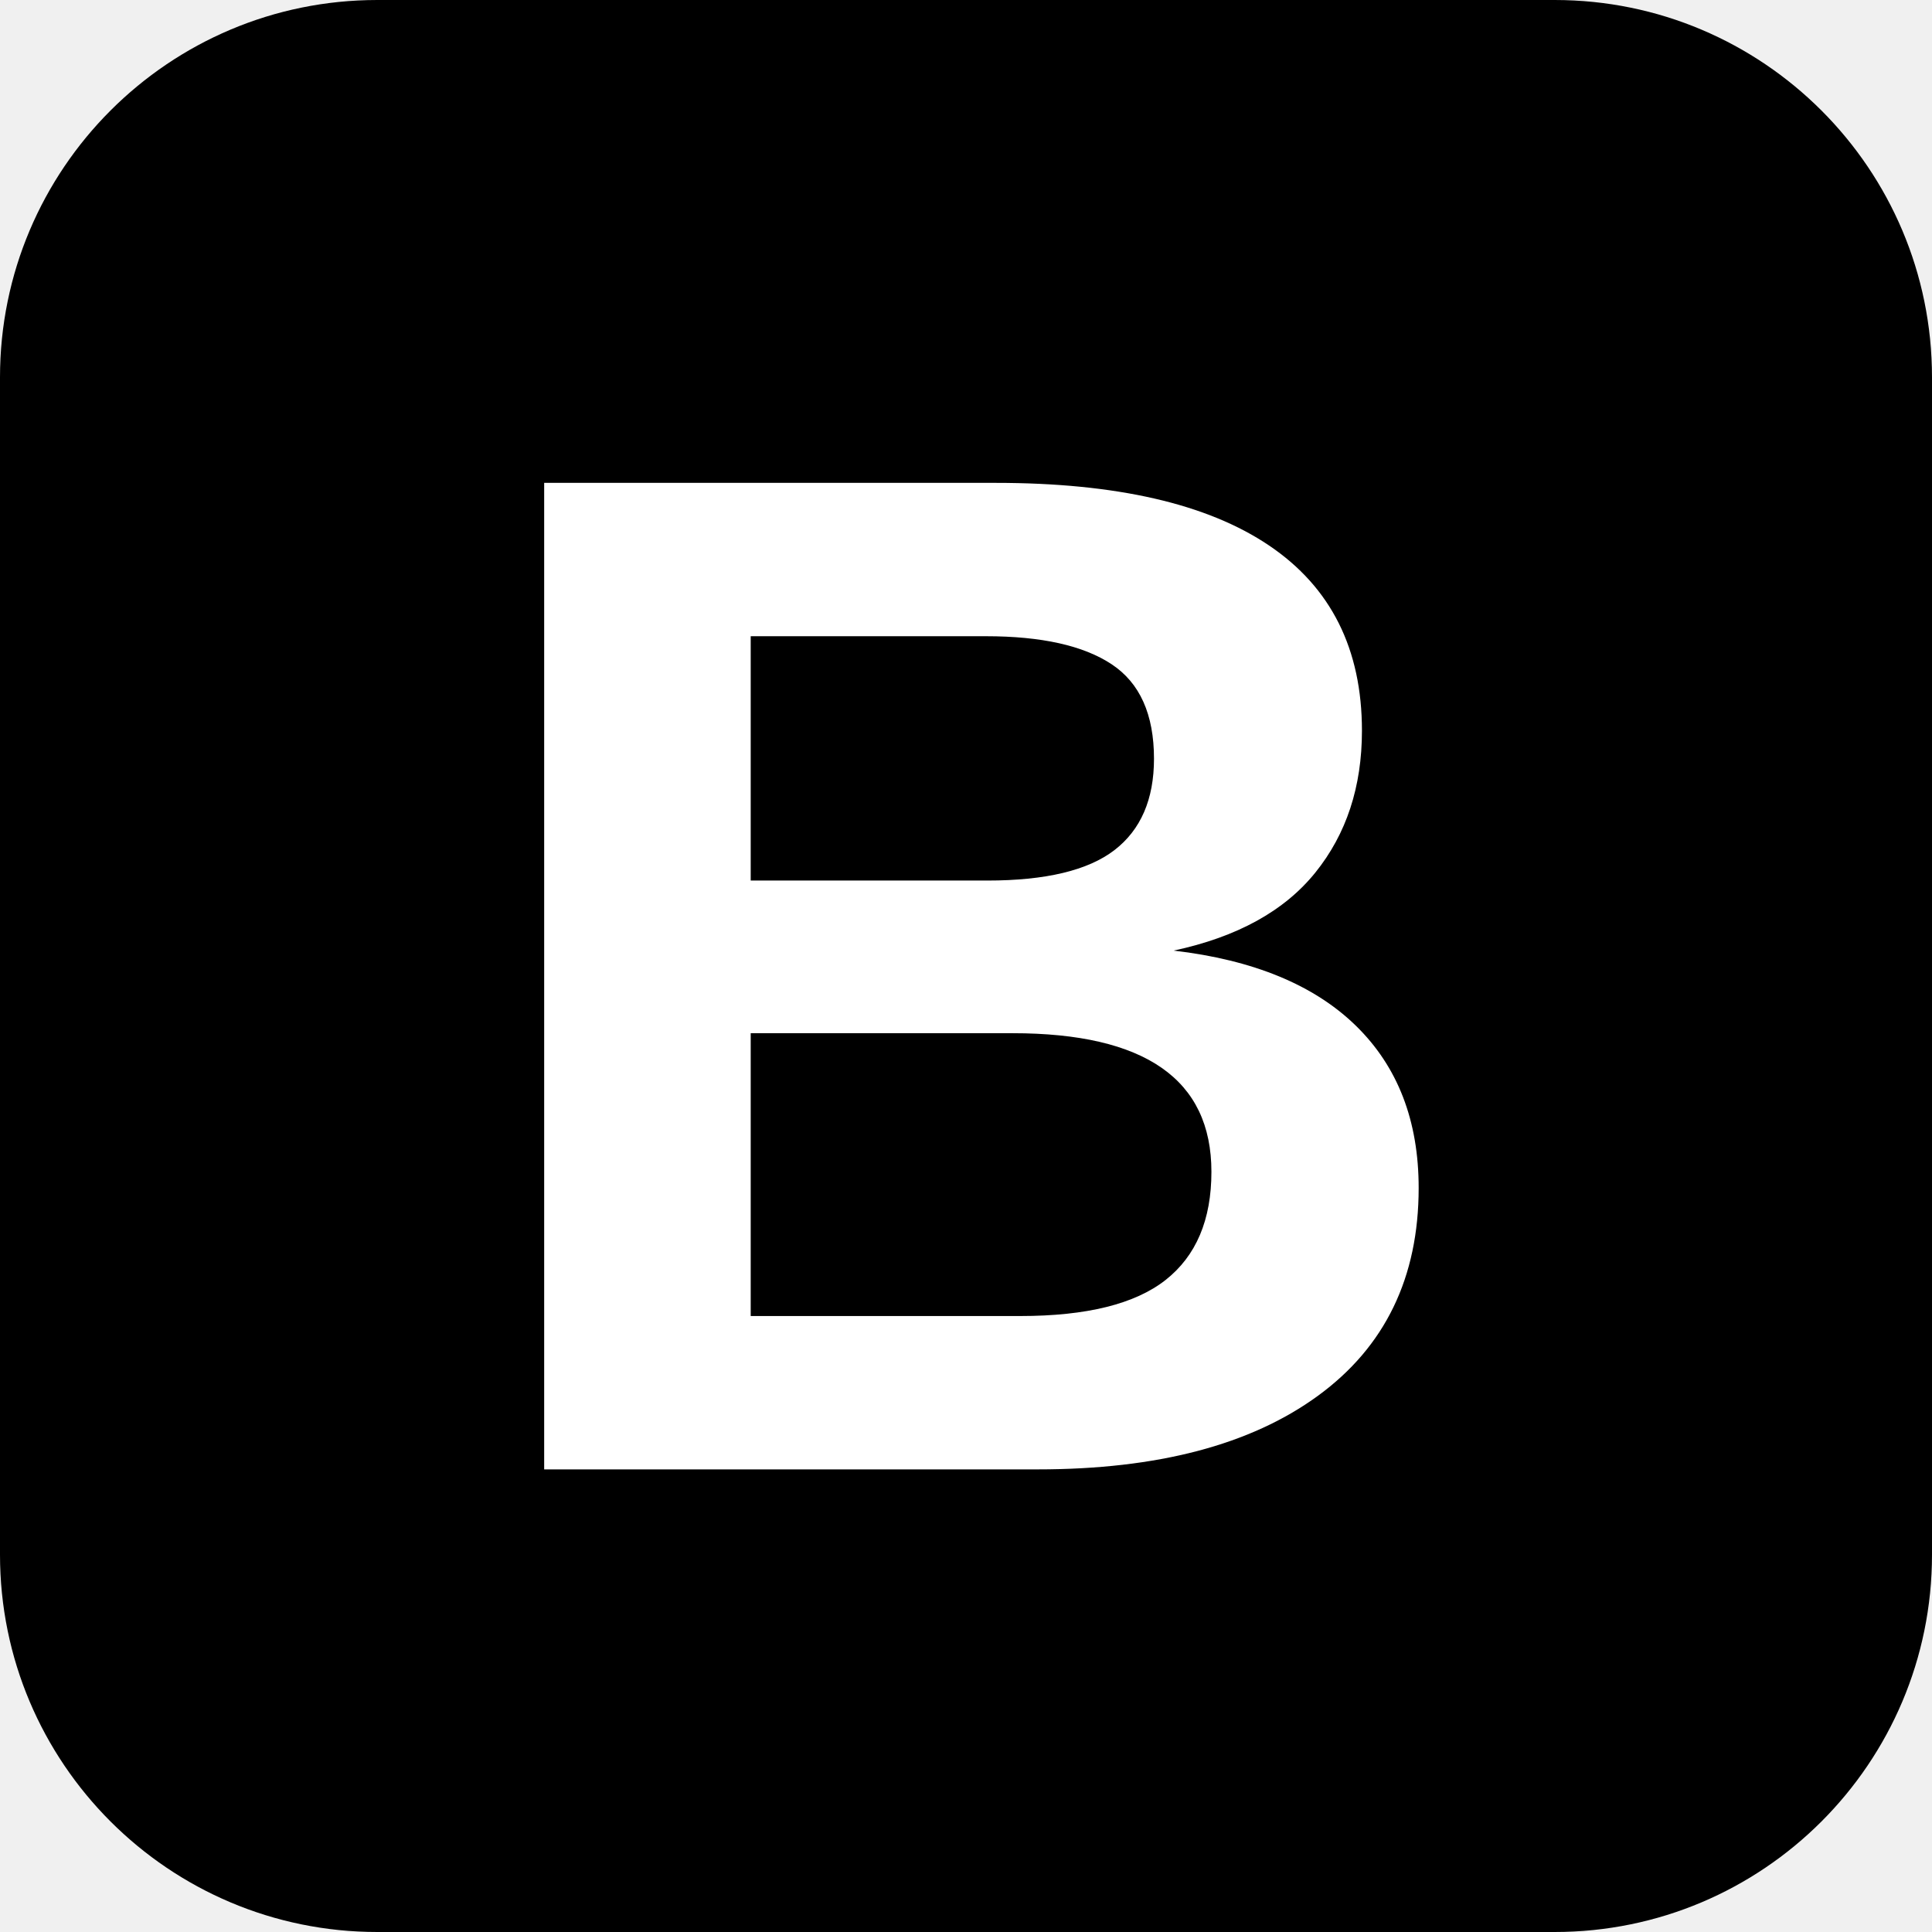
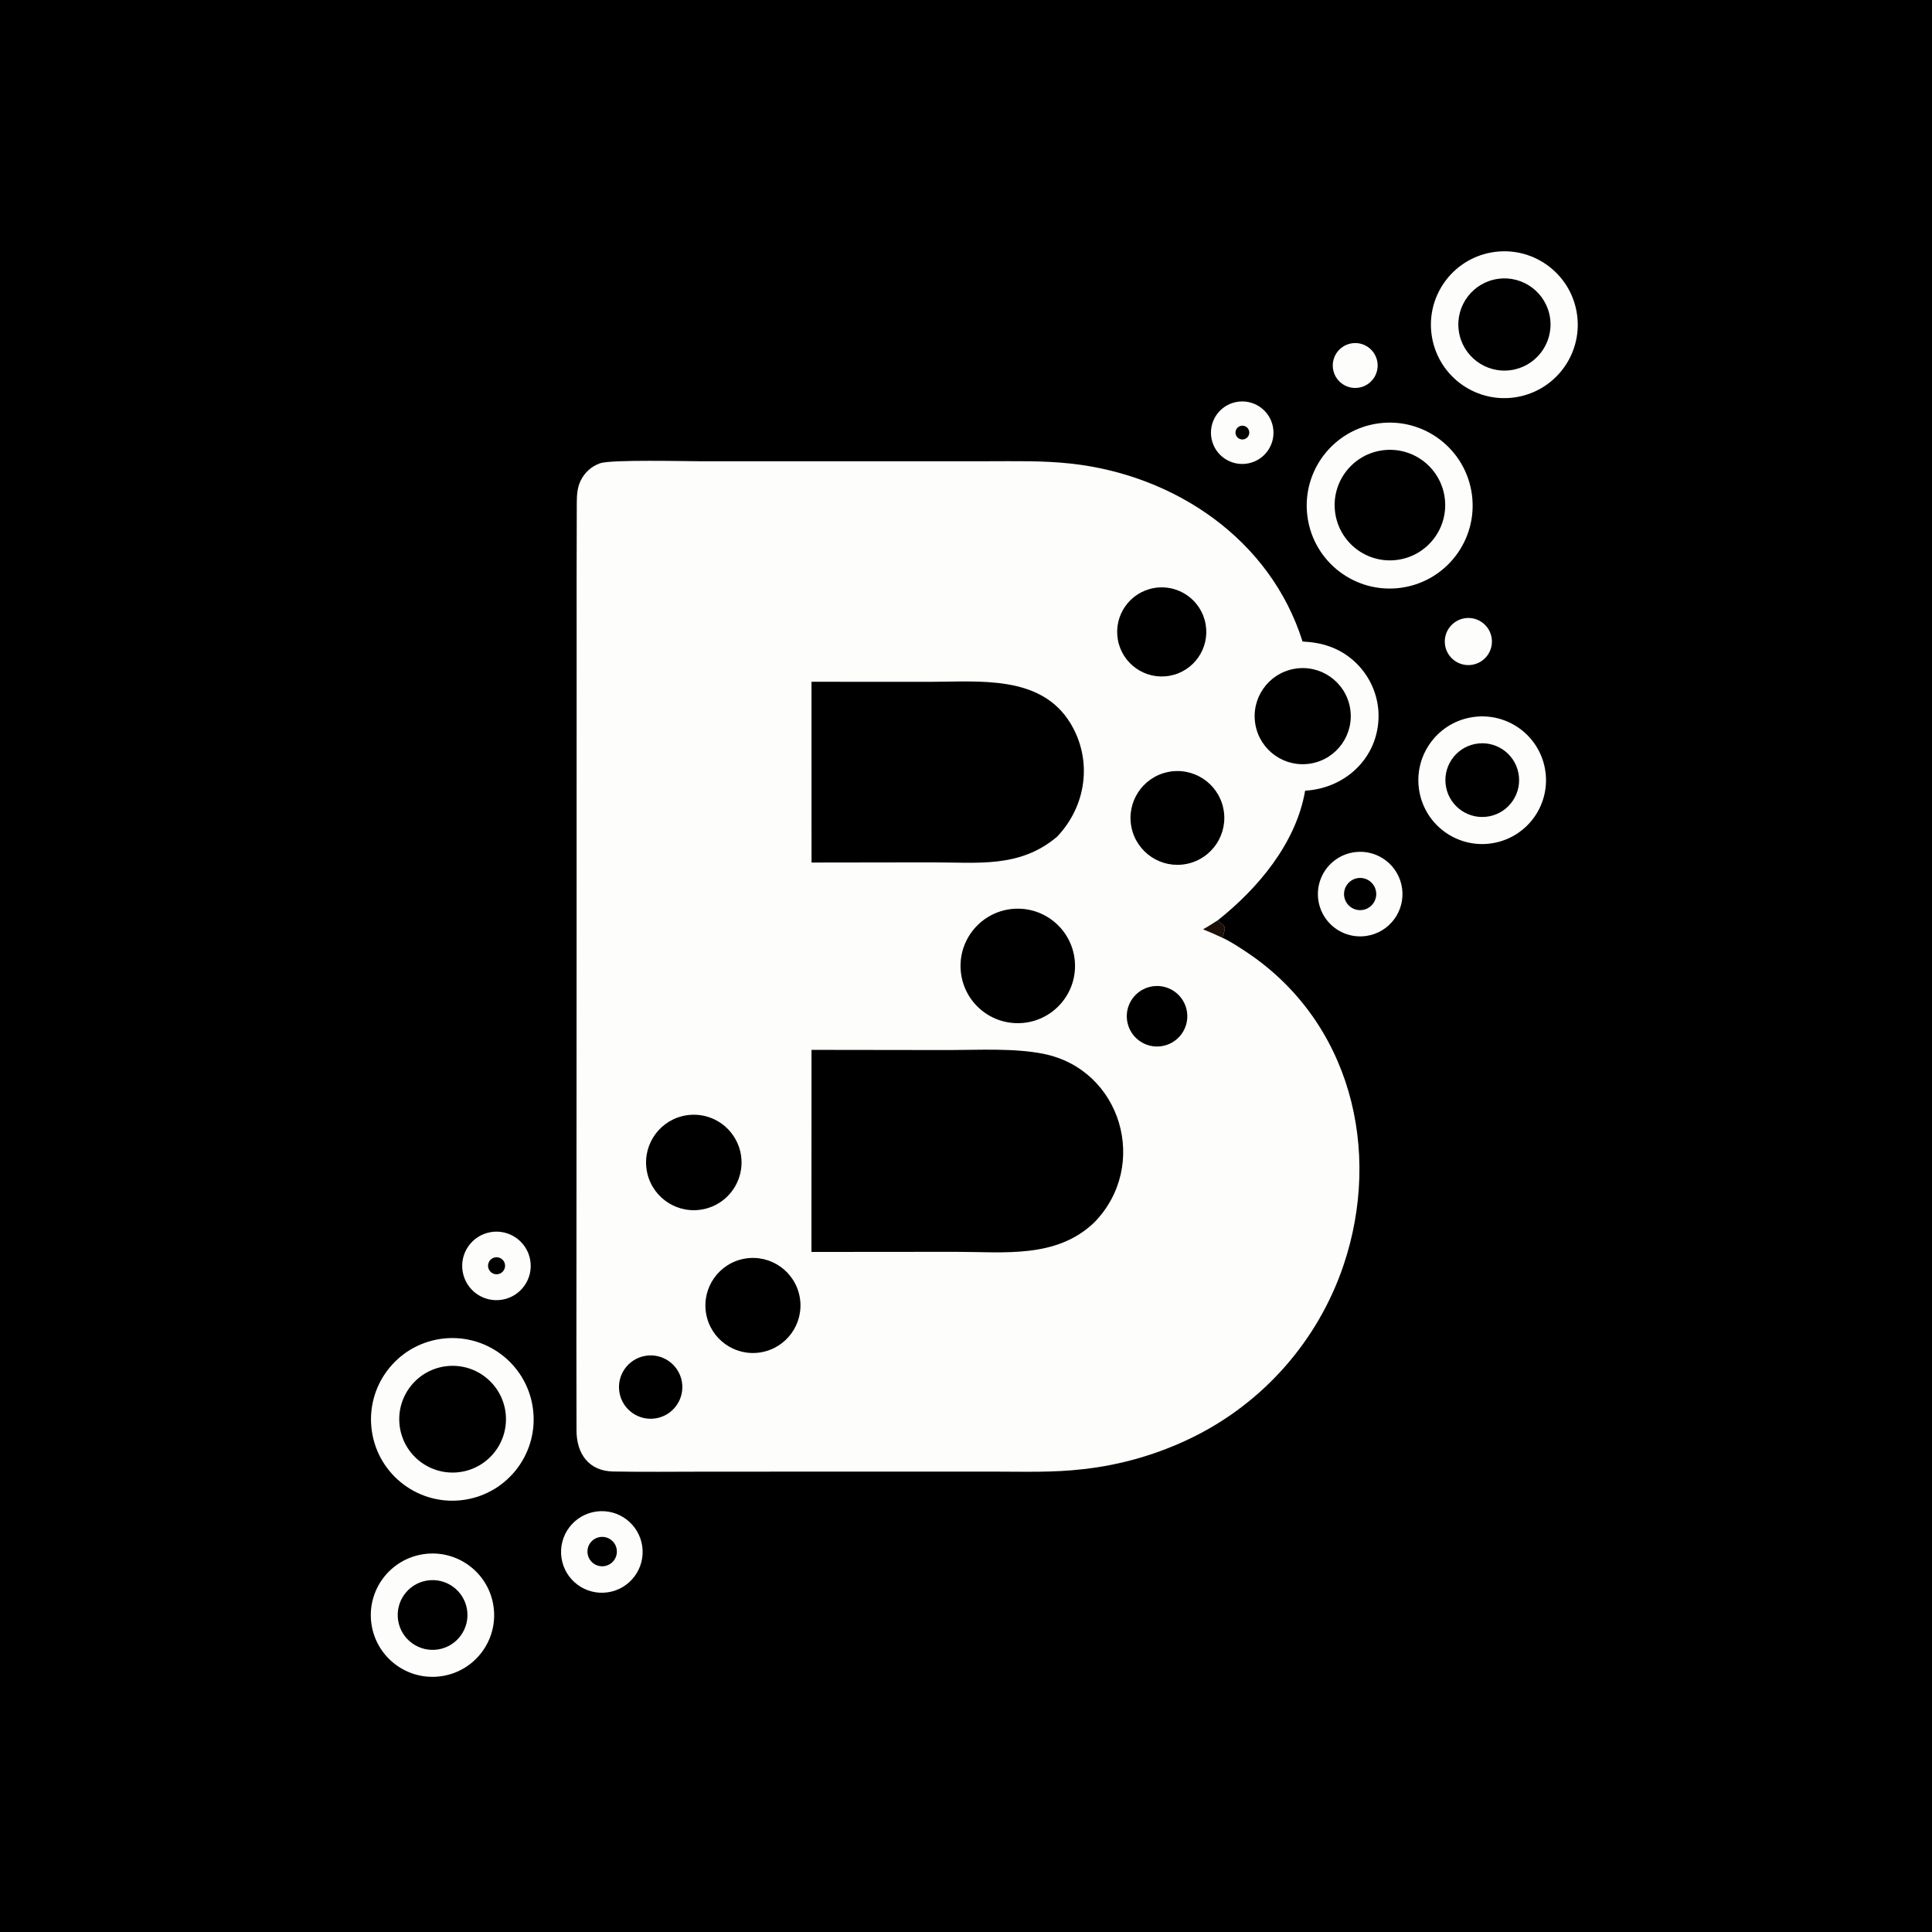
- <svg xmlns="http://www.w3.org/2000/svg" viewBox="0 0 512 512">
-   <rect width="512" height="512" rx="100" fill="#000000" />
-   <text x="50%" y="55%" dominant-baseline="middle" text-anchor="middle" font-family="Arial, Helvetica, sans-serif" font-weight="900" font-size="380" fill="#ffffff">B</text>
+ <svg xmlns="http://www.w3.org/2000/svg" id="Layer_1" version="1.1" viewBox="0 0 1920 1920">
+   <defs>
+     <style>
+       .st0 {
+         fill: #1c0f08;
+       }
+ 
+       .st1 {
+         fill: #fdfdfc;
+       }
+     </style>
+   </defs>
+   <path d="M0,0h1920v1920H0V0Z" />
+   <path class="st1" d="M1214.64,931.86c7.63,3.37,16.83,9.46,23.81,14.09,103.57,68.73,135.35,197.13,96.63,311.74-25.27,74.49-79.14,135.88-149.73,170.63-34.13,16.77-70.93,27.5-108.73,31.7-30.03,3.53-59.44,2.47-89.65,2.44h-120.6l-168.3.07c-29.56.03-59.26.38-88.79-.17-24.42-.46-36.3-17.98-36.35-40.72-.14-57.76-.14-115.5-.05-173.25l.13-298.87.04-302.79c.02-49.11-.11-98.35.15-147.45.04-7.32.48-14.34,3.6-21.08,3.83-8.37,10.92-14.82,19.62-17.83,11.36-3.82,84.64-1.98,100.71-1.96h167.03s116.35-.03,116.35-.03c28.31,0,55.78-.75,84.01,2.37,102.87,11.37,197.84,74.9,229.94,176.79,19.2.93,35.8,5.97,50.5,18.86,14.67,12.87,23.63,31.04,24.91,50.52,2.43,43.02-30.53,76.39-72.85,78.86-8.88,51.95-46.67,96.95-86.78,128.8,2.87,4.07,4.38,2.56,6.86,6.96.47,3.05-1.43,7.26-2.48,10.35Z" />
+   <path class="st0" d="M1195.57,923.53c4.67-2.5,10.11-6.11,14.69-8.98,2.87,4.07,4.38,2.56,6.86,6.96.47,3.05-1.43,7.26-2.48,10.35-6.43-3.05-12.5-5.6-19.08-8.33Z" />
+   <path d="M806.47,1043.35l136.71.18c29.9-.05,64.93-2.07,93.93,3.78,77.45,15.63,105.55,111.32,50.18,167.72-37.6,35.88-89.45,29.03-137.42,29.02l-143.46.12.06-200.82Z" />
+   <path d="M806.45,677.54l117.69.06c49.05-.04,110.53-7.13,139.79,41.42,22.11,36.68,15.66,82.04-13.42,112.49-37.06,31.37-78.8,25.46-124.34,25.5l-119.67.17-.04-179.63Z" />
+   <path d="M1009.11,903.08c31.19-1.28,57.58,22.8,59.17,53.97,1.58,31.17-22.25,57.8-53.41,59.67-31.58,1.9-58.63-22.32-60.23-53.92-1.6-31.59,22.88-58.42,54.48-59.72Z" />
+   <path d="M1285.95,664.73c26.04-4.81,51.03,12.5,55.68,38.58,4.66,26.08-12.8,50.96-38.91,55.46-25.88,4.46-50.51-12.82-55.12-38.68-4.61-25.86,12.52-50.59,38.35-55.36Z" />
+   <path d="M682.79,1108.28c16.9-2.42,33.8,4.43,44.24,17.94,10.44,13.5,12.83,31.57,6.24,47.32-6.59,15.75-21.13,26.75-38.07,28.8-25.82,3.13-49.34-15.11-52.74-40.89-3.4-25.78,14.59-49.5,40.33-53.17Z" />
+   <path d="M740.27,1250.8c25.81-4.42,50.3,12.98,54.59,38.81,4.29,25.84-13.24,50.23-39.1,54.39-25.66,4.13-49.84-13.26-54.1-38.9s12.99-49.91,38.61-54.31Z" />
+   <path d="M1160.29,767.3c25.27-5.44,50.14,10.72,55.42,36.02,5.3,25.3-11.02,50.07-36.34,55.21-25.13,5.1-49.64-11.04-54.89-36.13-5.25-25.09,10.75-49.71,35.8-55.1Z" />
+   <path d="M1146.86,584.37c24.1-4.23,47.07,11.89,51.28,36,4.21,24.11-11.93,47.06-36.05,51.25-24.08,4.18-47-11.94-51.2-36.01-4.21-24.07,11.89-47.01,35.96-51.23Z" />
+   <path d="M640.8,1347.53c17.16-3.23,33.67,8.11,36.8,25.29,3.13,17.18-8.32,33.62-25.52,36.65-17.05,3-33.33-8.33-36.43-25.37-3.1-17.03,8.13-33.37,25.14-36.57Z" />
+   <path d="M1142.27,980.84c16.08-4.2,32.52,5.45,36.7,21.52,4.19,16.09-5.47,32.51-21.55,36.69-16.07,4.17-32.48-5.47-36.66-21.54-4.19-16.06,5.44-32.48,21.51-36.67Z" />
+   <path class="st1" d="M1370.2,420.71c45.09-5.99,86.52,25.68,92.57,70.78,6.04,45.09-25.58,86.56-70.66,92.66-45.17,6.11-86.72-25.58-92.78-70.75-6.06-45.17,25.69-86.69,70.87-92.69Z" />
+   <path d="M1374.67,447.43c29.92-3.63,57.17,17.52,61.09,47.39,3.91,29.88-16.97,57.33-46.8,61.54-30.25,4.27-58.17-16.97-62.14-47.25-3.97-30.29,17.53-58,47.85-61.68Z" />
+   <path class="st1" d="M438.07,1330.57c44.11-6.31,85,24.26,91.42,68.35,6.42,44.09-24.05,85.06-68.12,91.59-44.23,6.55-85.38-24.05-91.83-68.3-6.45-44.24,24.26-85.31,68.52-91.65Z" />
+   <path d="M444.95,1357.57c29.24-2.68,55.1,18.9,57.67,48.15,2.58,29.25-19.1,55.03-48.36,57.51-29.11,2.46-54.72-19.09-57.29-48.19-2.56-29.1,18.89-54.8,47.98-57.47Z" />
+   <path class="st1" d="M1482.51,250.81c39.6-6.87,77.31,19.57,84.32,59.15,7.02,39.57-19.28,77.37-58.84,84.53-39.75,7.2-77.78-19.27-84.84-59.05-7.05-39.78,19.57-77.72,59.36-84.63Z" />
+   <path d="M1488.87,277.09c25.04-3.43,48.13,14.07,51.6,39.11,3.46,25.04-14.01,48.15-39.04,51.65-25.09,3.5-48.25-14.01-51.72-39.09-3.47-25.09,14.07-48.23,39.16-51.66Z" />
+   <path class="st1" d="M1461.92,712.92c34.41-6.09,67.26,16.79,73.47,51.17,6.22,34.38-16.54,67.31-50.9,73.66-34.54,6.38-67.69-16.52-73.94-51.09-6.24-34.56,16.78-67.62,51.37-73.74Z" />
+   <path d="M1465.55,739.43c19.93-4.17,39.44,8.72,43.42,28.69,3.98,19.97-9.09,39.36-29.1,43.15-19.74,3.74-38.81-9.12-42.74-28.83-3.93-19.71,8.76-38.9,28.42-43.01Z" />
+   <path class="st1" d="M421.14,1544.47c33.54-4.79,64.61,18.55,69.34,52.11,4.74,33.54-18.65,64.58-52.21,69.26-33.48,4.67-64.43-18.66-69.16-52.13-4.73-33.48,18.55-64.45,52.02-69.23Z" />
+   <path d="M423.87,1570.84c18.94-3.36,36.98,9.36,40.2,28.32,3.22,18.96-9.61,36.92-28.59,40.01-18.8,3.07-36.56-9.62-39.75-28.4-3.19-18.79,9.37-36.62,28.13-39.94Z" />
+   <path class="st1" d="M1346.58,846.83c22.83-2.82,43.68,13.22,46.8,36.01,3.12,22.78-12.65,43.85-35.39,47.27-14.97,2.25-30.01-3.73-39.35-15.66-9.34-11.93-11.53-27.96-5.75-41.95,5.78-14,18.66-23.8,33.68-25.66Z" />
+   <path d="M1347.02,873.18c8.49-2.59,17.48,2.24,20.01,10.75,2.52,8.51-2.36,17.46-10.89,19.93-8.45,2.45-17.29-2.38-19.79-10.81-2.5-8.43,2.27-17.3,10.68-19.87Z" />
+   <path class="st1" d="M592.77,1502.12c22.04-2.92,42.33,12.46,45.47,34.47,3.14,22.01-12.04,42.45-34.02,45.81-22.29,3.39-43.07-12.04-46.25-34.36-3.18-22.32,12.46-42.95,34.81-45.92Z" />
+   <path d="M596.29,1527.48c8-1.18,15.44,4.35,16.6,12.36,1.16,8.01-4.4,15.43-12.41,16.57-7.97,1.13-15.36-4.4-16.52-12.38-1.16-7.97,4.36-15.37,12.32-16.55Z" />
+   <path class="st1" d="M487.45,1224.51c18.53-3.27,36.2,9.1,39.46,27.63,3.26,18.53-9.13,36.2-27.66,39.44-18.51,3.24-36.16-9.12-39.41-27.64-3.26-18.52,9.1-36.16,27.61-39.43Z" />
+   <path d="M490.24,1250.08c2.93-1.21,6.29-.68,8.71,1.37,2.42,2.05,3.48,5.29,2.76,8.37-.72,3.09-3.11,5.51-6.18,6.29-4.3,1.07-8.7-1.35-10.09-5.56-1.39-4.21.7-8.77,4.8-10.47Z" />
+   <path class="st1" d="M1228.22,399.58c16.81-3.47,33.24,7.34,36.72,24.14,3.48,16.81-7.33,33.25-24.13,36.73-16.82,3.48-33.26-7.33-36.74-24.14-3.48-16.81,7.33-33.26,24.15-36.73Z" />
+   <path d="M1232.7,423.32c3.58-1.08,7.37.91,8.51,4.48,1.13,3.57-.8,7.38-4.35,8.58-2.34.79-4.93.25-6.77-1.4-1.84-1.66-2.64-4.17-2.1-6.59.54-2.41,2.34-4.35,4.71-5.06Z" />
+   <path class="st1" d="M1456.57,614.28c12.82-1.47,24.42,7.71,25.93,20.53,1.51,12.82-7.64,24.44-20.46,25.99-12.87,1.55-24.55-7.64-26.06-20.51-1.52-12.87,7.71-24.52,20.59-26Z" />
+   <path class="st1" d="M1341.8,341.49c11.85-2.72,23.69,4.54,26.63,16.34,2.95,11.79-4.09,23.77-15.82,26.95-7.8,2.11-16.13-.16-21.77-5.93-5.65-5.77-7.74-14.14-5.47-21.89,2.27-7.75,8.55-13.66,16.43-15.47Z" />
</svg>
